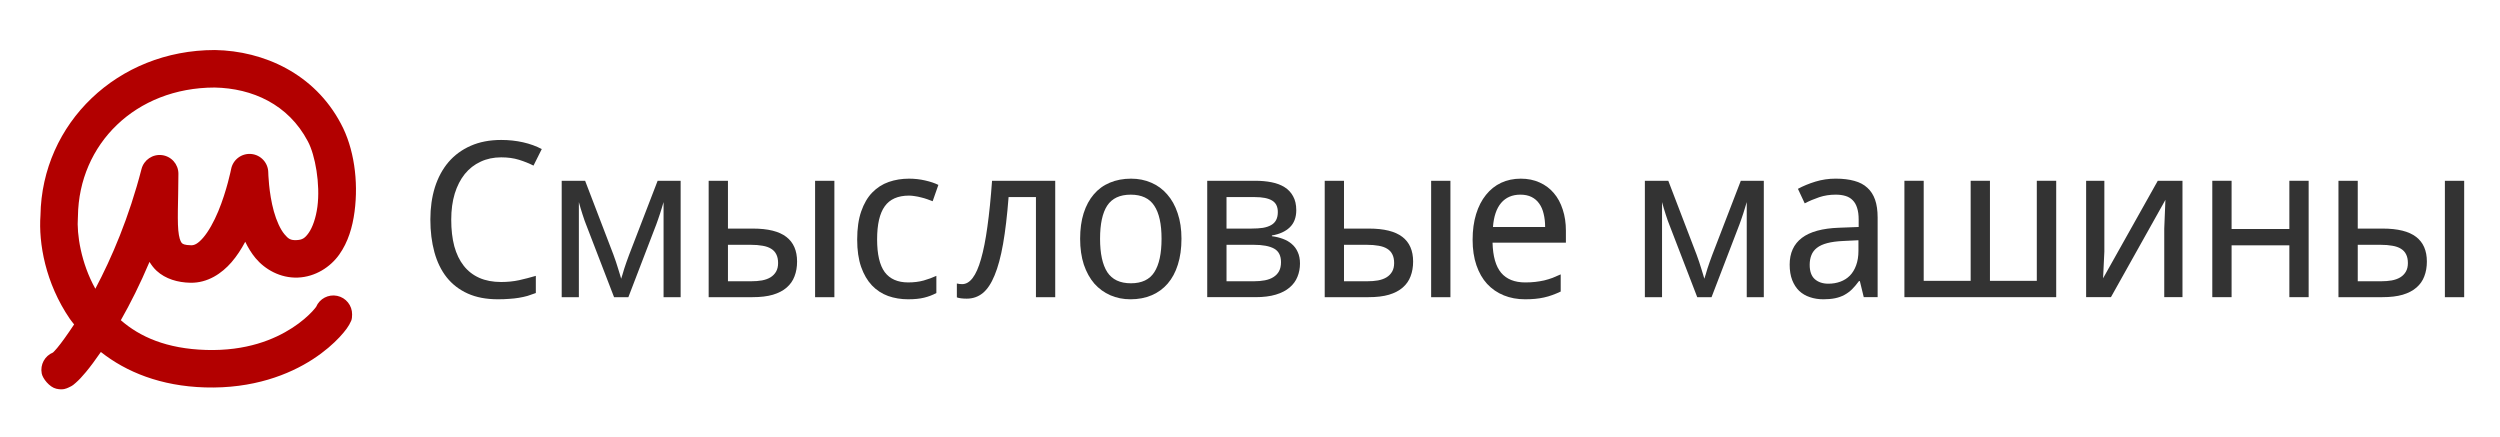
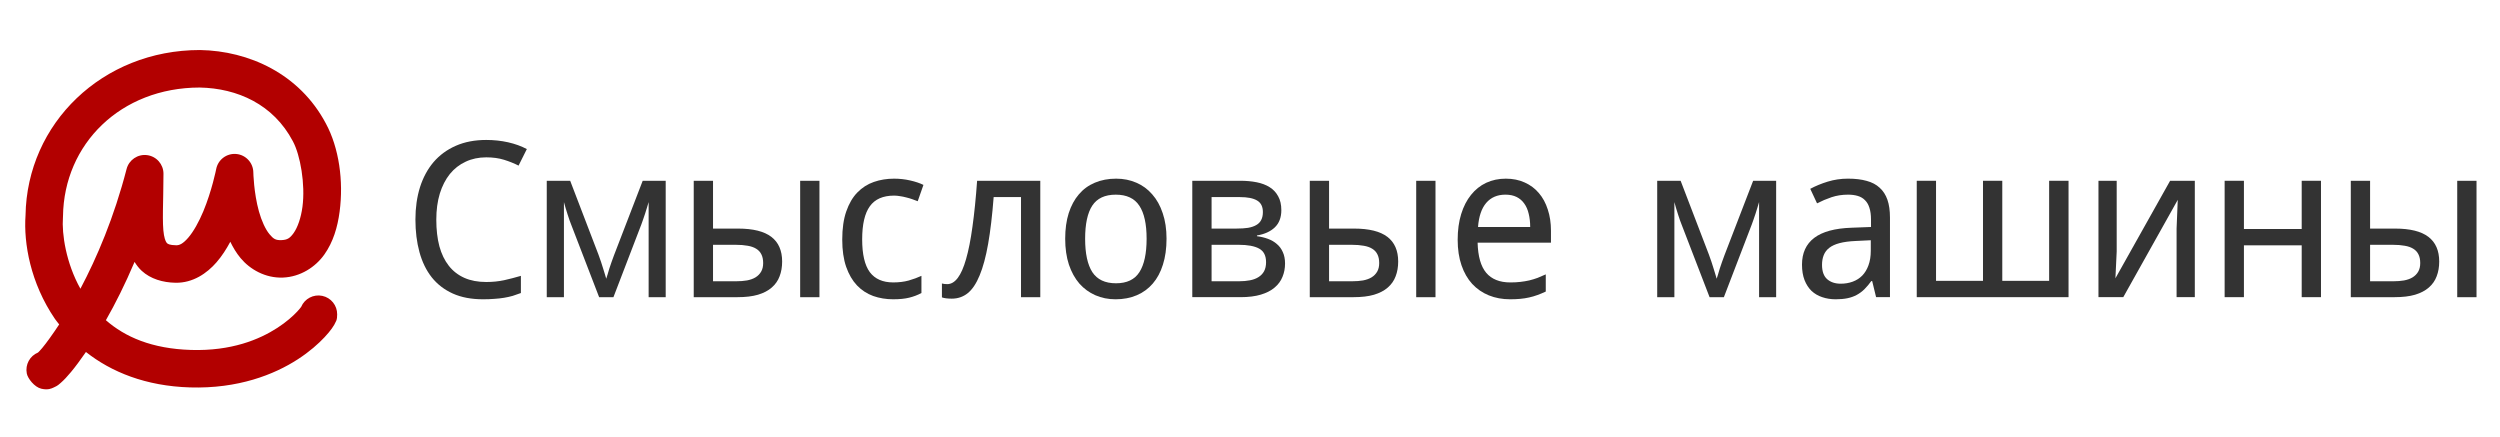
<svg xmlns="http://www.w3.org/2000/svg" width="550" height="96" viewBox="0 0 550 96" id="svg3345" version="1.1">
  <defs id="defs3347" />
  <g id="layer1" transform="translate(0,-956.3622)">
-     <g id="g4265">
-       <path d="m 110.256,990.978 c -1.664,0 -3.172,0.319 -4.524,0.956 -1.353,0.622 -2.511,1.524 -3.475,2.705 -0.948,1.182 -1.687,2.62 -2.215,4.314 -0.513,1.695 -0.77,3.607 -0.77,5.737 -2.3e-5,2.192 0.225,4.143 0.676,5.854 0.466,1.694 1.158,3.125 2.076,4.291 0.917,1.166 2.06,2.052 3.428,2.659 1.368,0.606 2.97,0.909 4.804,0.909 1.384,0 2.697,-0.132 3.941,-0.397 1.244,-0.28 2.472,-0.598 3.685,-0.956 l 0,3.778 c -0.606,0.233 -1.213,0.443 -1.819,0.63 -0.606,0.171 -1.244,0.311 -1.912,0.42 -0.653,0.109 -1.36,0.187 -2.122,0.233 -0.746,0.062 -1.578,0.093 -2.495,0.093 -2.55,0 -4.757,-0.42 -6.623,-1.259 -1.866,-0.84 -3.413,-2.029 -4.641,-3.568 -1.213,-1.539 -2.114,-3.389 -2.705,-5.551 -0.591,-2.161 -0.886,-4.555 -0.886,-7.183 0,-2.581 0.334,-4.944 1.003,-7.09 0.684,-2.146 1.679,-3.988 2.985,-5.527 1.321,-1.539 2.954,-2.736 4.897,-3.591 1.943,-0.855 4.174,-1.283 6.693,-1.283 1.679,0 3.28,0.171 4.804,0.513 1.524,0.342 2.9,0.84 4.128,1.493 l -1.819,3.638 c -0.979,-0.497 -2.044,-0.925 -3.195,-1.282 -1.151,-0.358 -2.457,-0.537 -3.918,-0.537" style="font-style:normal;font-variant:normal;font-weight:normal;font-stretch:normal;font-size:206.801px;line-height:83%;font-family:'Droid Sans';-inkscape-font-specification:'Droid Sans Bold';text-align:end;letter-spacing:-11.299px;word-spacing:0px;text-anchor:end;fill:#333333;fill-opacity:1;stroke:none" id="path4290-7-7-7-0-0-3-3" />
-       <path d="m 149.74,1021.739 -3.755,0 0,-20.919 c -0.093,0.327 -0.21,0.715 -0.35,1.166 -0.124,0.435 -0.264,0.886 -0.42,1.353 -0.155,0.451 -0.303,0.886 -0.443,1.306 -0.14,0.42 -0.264,0.77 -0.373,1.05 l -6.157,16.045 -3.148,0 -6.18,-16.045 c -0.078,-0.202 -0.187,-0.49 -0.327,-0.863 -0.124,-0.389 -0.264,-0.808 -0.42,-1.259 -0.155,-0.467 -0.303,-0.941 -0.443,-1.423 -0.14,-0.482 -0.264,-0.925 -0.373,-1.329 l 0,20.919 -3.778,0 0,-25.606 5.154,0 6.227,16.255 c 0.202,0.529 0.389,1.057 0.56,1.586 0.171,0.513 0.326,1.003 0.466,1.469 0.155,0.466 0.288,0.894 0.396,1.283 0.124,0.389 0.218,0.707 0.28,0.956 0.093,-0.264 0.194,-0.583 0.303,-0.956 0.109,-0.389 0.233,-0.809 0.373,-1.259 0.155,-0.467 0.319,-0.949 0.49,-1.446 0.171,-0.513 0.358,-1.026 0.56,-1.539 l 6.297,-16.348 5.061,0 0,25.606" style="font-style:normal;font-variant:normal;font-weight:normal;font-stretch:normal;font-size:206.801px;line-height:83%;font-family:'Droid Sans';-inkscape-font-specification:'Droid Sans Bold';text-align:end;letter-spacing:-11.299px;word-spacing:0px;text-anchor:end;fill:#333333;fill-opacity:1;stroke:none" id="path4292-3-8-9-6-7-9-4" />
-       <path d="m 160.151,1006.65 5.504,0 c 3.296,0 5.737,0.606 7.323,1.819 1.586,1.213 2.379,3.024 2.379,5.434 -2e-5,1.197 -0.187,2.278 -0.56,3.242 -0.358,0.964 -0.933,1.788 -1.726,2.472 -0.777,0.684 -1.788,1.213 -3.032,1.586 -1.228,0.358 -2.721,0.536 -4.478,0.536 l -9.655,0 0,-25.606 4.244,0 0,10.518 m 23.414,15.089 -4.244,0 0,-25.606 4.244,0 0,25.606 m -23.414,-11.521 0,8.022 5.107,0 c 0.871,0 1.664,-0.062 2.379,-0.187 0.731,-0.14 1.353,-0.365 1.866,-0.676 0.529,-0.327 0.941,-0.746 1.236,-1.259 0.295,-0.513 0.443,-1.143 0.443,-1.889 -2e-5,-0.762 -0.132,-1.399 -0.396,-1.912 -0.249,-0.513 -0.63,-0.925 -1.143,-1.236 -0.498,-0.311 -1.119,-0.529 -1.866,-0.653 -0.746,-0.14 -1.617,-0.21 -2.612,-0.21 l -5.014,0" style="font-style:normal;font-variant:normal;font-weight:normal;font-stretch:normal;font-size:206.801px;line-height:83%;font-family:'Droid Sans';-inkscape-font-specification:'Droid Sans Bold';text-align:end;letter-spacing:-11.299px;word-spacing:0px;text-anchor:end;fill:#333333;fill-opacity:1;stroke:none" id="path4294-8-3-5-6-3-2-4" />
-       <path d="m 199.798,1022.205 c -1.57,0 -3.04,-0.241 -4.408,-0.723 -1.368,-0.497 -2.558,-1.275 -3.568,-2.332 -1.011,-1.073 -1.803,-2.433 -2.379,-4.081 -0.575,-1.663 -0.863,-3.661 -0.863,-5.993 0,-2.441 0.295,-4.509 0.886,-6.203 0.591,-1.71 1.399,-3.094 2.425,-4.151 1.042,-1.073 2.254,-1.85 3.638,-2.332 1.384,-0.482 2.868,-0.723 4.454,-0.723 1.213,0 2.394,0.132 3.545,0.396 1.166,0.264 2.138,0.591 2.915,0.979 l -1.259,3.591 c -0.358,-0.155 -0.754,-0.303 -1.189,-0.443 -0.435,-0.155 -0.886,-0.287 -1.353,-0.397 -0.466,-0.124 -0.925,-0.218 -1.376,-0.28 -0.451,-0.078 -0.878,-0.117 -1.283,-0.117 -2.441,0 -4.221,0.785 -5.34,2.355 -1.119,1.555 -1.679,3.98 -1.679,7.276 0,3.28 0.56,5.683 1.679,7.206 1.135,1.508 2.853,2.262 5.154,2.262 1.259,0 2.394,-0.14 3.405,-0.42 1.026,-0.295 1.959,-0.637 2.799,-1.026 l 0,3.778 c -0.84,0.451 -1.741,0.793 -2.705,1.026 -0.948,0.233 -2.114,0.35 -3.498,0.35" style="font-style:normal;font-variant:normal;font-weight:normal;font-stretch:normal;font-size:206.801px;line-height:83%;font-family:'Droid Sans';-inkscape-font-specification:'Droid Sans Bold';text-align:end;letter-spacing:-11.299px;word-spacing:0px;text-anchor:end;fill:#333333;fill-opacity:1;stroke:none" id="path4296-8-5-9-9-0-1-8" />
-       <path d="m 232.151,1021.739 -4.244,0 0,-22.015 -6.017,0 c -0.311,4.027 -0.715,7.455 -1.213,10.285 -0.498,2.83 -1.119,5.138 -1.866,6.926 -0.731,1.788 -1.601,3.094 -2.612,3.918 -1.011,0.809 -2.184,1.213 -3.521,1.213 -0.435,0 -0.847,-0.023 -1.236,-0.07 -0.373,-0.047 -0.684,-0.117 -0.933,-0.21 l 0,-3.055 c 0.358,0.093 0.746,0.14 1.166,0.14 0.855,0 1.625,-0.451 2.309,-1.353 0.7,-0.917 1.314,-2.309 1.842,-4.175 0.544,-1.881 1.011,-4.244 1.399,-7.09 0.404,-2.861 0.746,-6.234 1.026,-10.121 l 13.899,0 0,25.606" style="font-style:normal;font-variant:normal;font-weight:normal;font-stretch:normal;font-size:206.801px;line-height:83%;font-family:'Droid Sans';-inkscape-font-specification:'Droid Sans Bold';text-align:end;letter-spacing:-11.299px;word-spacing:0px;text-anchor:end;fill:#333333;fill-opacity:1;stroke:none" id="path4298-9-2-2-9-0-3-4" />
-       <path d="m 259.923,1008.889 c -2e-5,2.13 -0.264,4.027 -0.793,5.69 -0.513,1.648 -1.259,3.039 -2.239,4.175 -0.964,1.119 -2.138,1.974 -3.521,2.565 -1.384,0.591 -2.938,0.886 -4.664,0.886 -1.601,0 -3.078,-0.295 -4.431,-0.886 -1.353,-0.591 -2.526,-1.446 -3.521,-2.565 -0.98,-1.135 -1.749,-2.527 -2.309,-4.175 -0.544,-1.664 -0.816,-3.56 -0.816,-5.69 0,-2.114 0.257,-3.988 0.77,-5.62 0.529,-1.648 1.275,-3.032 2.239,-4.151 0.964,-1.135 2.138,-1.99 3.521,-2.565 1.399,-0.591 2.962,-0.886 4.687,-0.886 1.601,0 3.078,0.296 4.431,0.886 1.353,0.575 2.519,1.43 3.498,2.565 0.995,1.119 1.765,2.503 2.309,4.151 0.56,1.632 0.84,3.506 0.84,5.62 m -17.91,0 c 0,3.249 0.529,5.698 1.586,7.346 1.073,1.632 2.806,2.449 5.201,2.449 2.394,0 4.112,-0.816 5.154,-2.449 1.057,-1.648 1.586,-4.097 1.586,-7.346 -3e-5,-3.249 -0.536,-5.675 -1.609,-7.276 -1.057,-1.617 -2.783,-2.425 -5.177,-2.425 -2.394,0 -4.12,0.809 -5.177,2.425 -1.042,1.601 -1.563,4.027 -1.563,7.276" style="font-style:normal;font-variant:normal;font-weight:normal;font-stretch:normal;font-size:206.801px;line-height:83%;font-family:'Droid Sans';-inkscape-font-specification:'Droid Sans Bold';text-align:end;letter-spacing:-11.299px;word-spacing:0px;text-anchor:end;fill:#333333;fill-opacity:1;stroke:none" id="path4300-4-7-0-2-6-8-7" />
-       <path d="m 285.181,1002.592 c -2e-5,1.617 -0.482,2.884 -1.446,3.801 -0.948,0.902 -2.254,1.492 -3.918,1.772 l 0,0.163 c 0.871,0.109 1.679,0.303 2.425,0.583 0.762,0.28 1.415,0.661 1.959,1.143 0.56,0.467 0.995,1.057 1.306,1.772 0.326,0.7 0.49,1.539 0.49,2.519 -3e-5,1.042 -0.187,2.014 -0.56,2.915 -0.358,0.902 -0.933,1.687 -1.726,2.356 -0.777,0.668 -1.788,1.189 -3.032,1.562 -1.228,0.373 -2.721,0.56 -4.478,0.56 l -10.611,0 0,-25.606 10.564,0 c 1.29,0 2.488,0.109 3.591,0.327 1.104,0.218 2.052,0.575 2.845,1.073 0.808,0.497 1.438,1.166 1.889,2.006 0.466,0.824 0.7,1.842 0.7,3.055 m -3.358,11.45 c -2e-5,-1.43 -0.505,-2.425 -1.516,-2.985 -1.011,-0.56 -2.511,-0.84 -4.501,-0.84 l -5.97,0 0,8.022 6.063,0 c 0.871,0 1.664,-0.07 2.379,-0.21 0.731,-0.14 1.353,-0.373 1.866,-0.7 0.529,-0.327 0.941,-0.754 1.236,-1.283 0.295,-0.544 0.443,-1.213 0.443,-2.006 m -0.7,-11.031 c -2e-5,-1.197 -0.428,-2.044 -1.283,-2.542 -0.84,-0.498 -2.099,-0.746 -3.778,-0.746 l -6.227,0 0,6.926 5.504,0 c 0.964,0 1.803,-0.054 2.519,-0.163 0.715,-0.124 1.314,-0.327 1.796,-0.606 0.497,-0.28 0.863,-0.653 1.096,-1.119 0.249,-0.466 0.373,-1.049 0.373,-1.749" style="font-style:normal;font-variant:normal;font-weight:normal;font-stretch:normal;font-size:206.801px;line-height:83%;font-family:'Droid Sans';-inkscape-font-specification:'Droid Sans Bold';text-align:end;letter-spacing:-11.299px;word-spacing:0px;text-anchor:end;fill:#333333;fill-opacity:1;stroke:none" id="path4302-0-7-8-9-7-8-0" />
-       <path d="m 295.681,1006.65 5.504,0 c 3.296,0 5.737,0.606 7.323,1.819 1.586,1.213 2.379,3.024 2.379,5.434 -2e-5,1.197 -0.187,2.278 -0.56,3.242 -0.358,0.964 -0.933,1.788 -1.726,2.472 -0.777,0.684 -1.788,1.213 -3.032,1.586 -1.228,0.358 -2.721,0.536 -4.478,0.536 l -9.655,0 0,-25.606 4.244,0 0,10.518 m 23.414,15.089 -4.244,0 0,-25.606 4.244,0 0,25.606 m -23.414,-11.521 0,8.022 5.107,0 c 0.871,0 1.664,-0.062 2.379,-0.187 0.731,-0.14 1.353,-0.365 1.866,-0.676 0.529,-0.327 0.941,-0.746 1.236,-1.259 0.295,-0.513 0.443,-1.143 0.443,-1.889 -2e-5,-0.762 -0.132,-1.399 -0.396,-1.912 -0.249,-0.513 -0.63,-0.925 -1.143,-1.236 -0.498,-0.311 -1.119,-0.529 -1.866,-0.653 -0.746,-0.14 -1.617,-0.21 -2.612,-0.21 l -5.014,0" style="font-style:normal;font-variant:normal;font-weight:normal;font-stretch:normal;font-size:206.801px;line-height:83%;font-family:'Droid Sans';-inkscape-font-specification:'Droid Sans Bold';text-align:end;letter-spacing:-11.299px;word-spacing:0px;text-anchor:end;fill:#333333;fill-opacity:1;stroke:none" id="path4304-5-3-6-4-3-6-6" />
-       <path d="m 335.519,1022.205 c -1.71,0 -3.273,-0.287 -4.688,-0.863 -1.415,-0.575 -2.635,-1.415 -3.661,-2.518 -1.011,-1.104 -1.796,-2.472 -2.355,-4.104 -0.56,-1.633 -0.84,-3.498 -0.84,-5.597 0,-2.114 0.257,-4.003 0.77,-5.667 0.513,-1.663 1.236,-3.071 2.169,-4.221 0.933,-1.166 2.044,-2.052 3.335,-2.659 1.306,-0.606 2.744,-0.909 4.314,-0.909 1.539,0 2.923,0.28 4.151,0.84 1.228,0.544 2.27,1.322 3.125,2.332 0.855,0.995 1.508,2.2 1.959,3.615 0.466,1.399 0.7,2.954 0.7,4.664 l 0,2.635 -16.138,0 c 0.078,3.001 0.707,5.208 1.889,6.623 1.197,1.415 2.97,2.122 5.317,2.122 0.793,0 1.524,-0.039 2.192,-0.117 0.684,-0.078 1.337,-0.187 1.959,-0.327 0.637,-0.155 1.252,-0.342 1.842,-0.56 0.591,-0.233 1.189,-0.49 1.796,-0.769 l 0,3.778 c -0.622,0.295 -1.236,0.552 -1.842,0.769 -0.591,0.218 -1.205,0.397 -1.842,0.536 -0.622,0.14 -1.275,0.241 -1.959,0.303 -0.669,0.062 -1.399,0.093 -2.192,0.093 m -1.049,-23.018 c -1.772,0 -3.179,0.606 -4.221,1.819 -1.026,1.213 -1.625,2.978 -1.796,5.294 l 11.474,0 c -2e-5,-1.057 -0.109,-2.021 -0.326,-2.892 -0.202,-0.886 -0.529,-1.64 -0.979,-2.262 -0.435,-0.622 -0.995,-1.104 -1.679,-1.446 -0.684,-0.342 -1.508,-0.513 -2.472,-0.513" style="font-style:normal;font-variant:normal;font-weight:normal;font-stretch:normal;font-size:206.801px;line-height:83%;font-family:'Droid Sans';-inkscape-font-specification:'Droid Sans Bold';text-align:end;letter-spacing:-11.299px;word-spacing:0px;text-anchor:end;fill:#333333;fill-opacity:1;stroke:none" id="path4306-2-0-6-7-4-5-2" />
-       <path d="m 388.038,1021.739 -3.755,0 0,-20.919 c -0.093,0.327 -0.21,0.715 -0.35,1.166 -0.124,0.435 -0.264,0.886 -0.42,1.353 -0.155,0.451 -0.303,0.886 -0.443,1.306 -0.14,0.42 -0.264,0.769 -0.373,1.05 l -6.157,16.045 -3.148,0 -6.18,-16.045 c -0.078,-0.202 -0.187,-0.49 -0.327,-0.863 -0.124,-0.389 -0.264,-0.809 -0.42,-1.259 -0.155,-0.466 -0.303,-0.941 -0.443,-1.423 -0.14,-0.482 -0.264,-0.925 -0.373,-1.329 l 0,20.919 -3.778,0 0,-25.606 5.154,0 6.227,16.255 c 0.202,0.529 0.389,1.057 0.56,1.586 0.171,0.513 0.326,1.003 0.466,1.469 0.155,0.467 0.288,0.894 0.396,1.283 0.124,0.389 0.218,0.707 0.28,0.956 0.093,-0.264 0.194,-0.583 0.303,-0.956 0.109,-0.389 0.233,-0.808 0.373,-1.259 0.155,-0.466 0.319,-0.948 0.49,-1.446 0.171,-0.513 0.358,-1.026 0.56,-1.539 l 6.297,-16.348 5.061,0 0,25.606" style="font-style:normal;font-variant:normal;font-weight:normal;font-stretch:normal;font-size:206.801px;line-height:83%;font-family:'Droid Sans';-inkscape-font-specification:'Droid Sans Bold';text-align:end;letter-spacing:-11.299px;word-spacing:0px;text-anchor:end;fill:#333333;fill-opacity:1;stroke:none" id="path4308-3-4-8-4-9-3-6" />
-       <path d="m 410.027,1021.739 -0.863,-3.545 -0.187,0 c -0.513,0.7 -1.026,1.306 -1.539,1.819 -0.513,0.497 -1.073,0.909 -1.679,1.236 -0.606,0.327 -1.283,0.568 -2.029,0.723 -0.746,0.155 -1.609,0.233 -2.589,0.233 -1.073,0 -2.06,-0.156 -2.962,-0.467 -0.902,-0.295 -1.687,-0.754 -2.355,-1.376 -0.653,-0.637 -1.166,-1.43 -1.539,-2.379 -0.373,-0.964 -0.56,-2.099 -0.56,-3.405 0,-2.55 0.894,-4.509 2.682,-5.877 1.803,-1.368 4.54,-2.114 8.209,-2.239 l 4.291,-0.163 0,-1.609 c 0,-1.042 -0.117,-1.912 -0.35,-2.612 -0.218,-0.7 -0.544,-1.259 -0.979,-1.679 -0.42,-0.435 -0.948,-0.746 -1.586,-0.933 -0.622,-0.186 -1.337,-0.28 -2.146,-0.28 -1.29,0 -2.495,0.187 -3.615,0.56 -1.104,0.373 -2.169,0.824 -3.195,1.353 l -1.493,-3.195 c 1.151,-0.622 2.433,-1.151 3.848,-1.586 1.415,-0.435 2.9,-0.653 4.454,-0.653 1.586,0 2.954,0.163 4.104,0.49 1.166,0.311 2.122,0.816 2.868,1.516 0.762,0.684 1.329,1.563 1.702,2.635 0.373,1.073 0.56,2.371 0.56,3.895 l 0,17.537 -3.055,0 m -7.789,-2.962 c 0.948,0 1.827,-0.148 2.635,-0.443 0.808,-0.295 1.508,-0.738 2.099,-1.329 0.591,-0.606 1.049,-1.361 1.376,-2.262 0.342,-0.917 0.513,-1.99 0.513,-3.218 l 0,-2.309 -3.335,0.163 c -1.399,0.062 -2.573,0.218 -3.521,0.467 -0.948,0.249 -1.71,0.599 -2.285,1.049 -0.56,0.435 -0.964,0.972 -1.213,1.609 -0.249,0.622 -0.373,1.329 -0.373,2.122 0,1.43 0.373,2.48 1.119,3.148 0.762,0.669 1.757,1.003 2.985,1.003" style="font-style:normal;font-variant:normal;font-weight:normal;font-stretch:normal;font-size:206.801px;line-height:83%;font-family:'Droid Sans';-inkscape-font-specification:'Droid Sans Bold';text-align:end;letter-spacing:-11.299px;word-spacing:0px;text-anchor:end;fill:#333333;fill-opacity:1;stroke:none" id="path4310-2-8-3-5-9-8-8" />
-       <path d="m 437.789,1018.147 10.308,0 0,-22.015 4.268,0 0,25.606 -33.395,0 0,-25.606 4.244,0 0,22.015 10.331,0 0,-22.015 4.244,0 0,22.015" style="font-style:normal;font-variant:normal;font-weight:normal;font-stretch:normal;font-size:206.801px;line-height:83%;font-family:'Droid Sans';-inkscape-font-specification:'Droid Sans Bold';text-align:end;letter-spacing:-11.299px;word-spacing:0px;text-anchor:end;fill:#333333;fill-opacity:1;stroke:none" id="path4312-0-1-3-7-9-6-3" />
-       <path d="m 462.958,996.132 0,15.578 -0.28,5.877 12.034,-21.455 5.434,0 0,25.606 -4.011,0 0,-15.089 0.257,-6.32 -11.987,21.409 -5.457,0 0,-25.606 4.011,0" style="font-style:normal;font-variant:normal;font-weight:normal;font-stretch:normal;font-size:206.801px;line-height:83%;font-family:'Droid Sans';-inkscape-font-specification:'Droid Sans Bold';text-align:end;letter-spacing:-11.299px;word-spacing:0px;text-anchor:end;fill:#333333;fill-opacity:1;stroke:none" id="path4314-5-4-7-1-3-7-6" />
-       <path d="m 490.949,996.132 0,10.611 12.71,0 0,-10.611 4.244,0 0,25.606 -4.244,0 0,-11.404 -12.71,0 0,11.404 -4.244,0 0,-25.606 4.244,0" style="font-style:normal;font-variant:normal;font-weight:normal;font-stretch:normal;font-size:206.801px;line-height:83%;font-family:'Droid Sans';-inkscape-font-specification:'Droid Sans Bold';text-align:end;letter-spacing:-11.299px;word-spacing:0px;text-anchor:end;fill:#333333;fill-opacity:1;stroke:none" id="path4316-2-8-1-5-9-0-0" />
-       <path d="m 518.706,1006.65 5.504,0 c 3.296,0 5.737,0.606 7.323,1.819 1.586,1.213 2.379,3.024 2.379,5.434 -3e-5,1.197 -0.187,2.278 -0.56,3.242 -0.358,0.964 -0.933,1.788 -1.726,2.472 -0.777,0.684 -1.788,1.213 -3.032,1.586 -1.228,0.357 -2.721,0.536 -4.478,0.536 l -9.655,0 0,-25.606 4.244,0 0,10.518 m 23.414,15.089 -4.244,0 0,-25.606 4.244,0 0,25.606 m -23.414,-11.521 0,8.023 5.107,0 c 0.871,0 1.664,-0.062 2.379,-0.187 0.731,-0.14 1.353,-0.365 1.866,-0.676 0.529,-0.326 0.941,-0.746 1.236,-1.259 0.295,-0.513 0.443,-1.143 0.443,-1.889 -2e-5,-0.762 -0.132,-1.399 -0.396,-1.913 -0.249,-0.513 -0.63,-0.925 -1.143,-1.236 -0.498,-0.311 -1.119,-0.529 -1.866,-0.653 -0.746,-0.14 -1.617,-0.21 -2.612,-0.21 l -5.014,0" style="font-style:normal;font-variant:normal;font-weight:normal;font-stretch:normal;font-size:206.801px;line-height:83%;font-family:'Droid Sans';-inkscape-font-specification:'Droid Sans Bold';text-align:end;letter-spacing:-11.299px;word-spacing:0px;text-anchor:end;fill:#333333;fill-opacity:1;stroke:none" id="path4318-2-5-6-2-7-3-5" />
-       <path style="color:#000000;font-style:normal;font-variant:normal;font-weight:normal;font-stretch:normal;font-size:medium;line-height:normal;font-family:sans-serif;text-indent:0;text-align:start;text-decoration:none;text-decoration-line:none;text-decoration-style:solid;text-decoration-color:#000000;letter-spacing:normal;word-spacing:normal;text-transform:none;direction:ltr;block-progression:tb;writing-mode:lr-tb;baseline-shift:baseline;text-anchor:start;white-space:normal;clip-rule:nonzero;display:inline;overflow:visible;visibility:visible;opacity:1;isolation:auto;mix-blend-mode:normal;color-interpolation:sRGB;color-interpolation-filters:linearRGB;solid-color:#000000;solid-opacity:1;fill:#b20000;fill-opacity:1;fill-rule:nonzero;stroke:none;stroke-width:35.713;stroke-linecap:round;stroke-linejoin:round;stroke-miterlimit:4;stroke-dasharray:none;stroke-dashoffset:0;stroke-opacity:1;color-rendering:auto;image-rendering:auto;shape-rendering:auto;text-rendering:auto;enable-background:accumulate" d="m 47.248,967.369 c -21.404,0 -38.029,16.127 -38.344,36.364 -0.438,6.133 1.073,14.886 6.464,22.783 0.284,0.416 0.63,0.811 0.938,1.22 -1.448,2.186 -2.783,4.055 -3.732,5.188 -0.456,0.544 -0.671,0.744 -0.916,0.991 a 4.124,4.124 0 0 0 -2.479,4.605 c 0.197,1.088 1.684,3.014 3.202,3.361 1.518,0.347 2.241,-0.063 2.707,-0.266 0.932,-0.405 1.196,-0.707 1.563,-1.025 0.734,-0.636 1.413,-1.376 2.247,-2.373 0.951,-1.137 2.082,-2.667 3.293,-4.418 5.581,4.403 13.156,7.504 22.9,7.795 10.577,0.316 18.506,-2.814 23.716,-6.19 2.605,-1.688 4.541,-3.426 5.878,-4.851 0.668,-0.713 1.184,-1.341 1.586,-1.897 0.201,-0.278 0.371,-0.53 0.547,-0.838 0.088,-0.154 0.177,-0.316 0.289,-0.577 0.112,-0.262 0.356,-0.429 0.356,-1.706 a 4.124,4.124 0 0 0 -7.92,-1.659 c -0.157,0.213 -0.444,0.576 -0.874,1.034 -0.9,0.96 -2.352,2.278 -4.349,3.573 -3.995,2.589 -10.128,5.132 -18.984,4.868 -8.68,-0.259 -14.563,-2.882 -18.754,-6.542 2.071,-3.631 4.236,-7.929 6.309,-12.831 0.432,0.698 0.925,1.372 1.572,1.965 1.944,1.785 4.637,2.577 7.454,2.625 3.801,0.065 6.896,-2.077 8.996,-4.494 1.212,-1.394 2.192,-2.939 3.04,-4.524 0.602,1.25 1.327,2.472 2.268,3.603 2.052,2.466 5.443,4.427 9.306,4.276 3.839,-0.15 7.155,-2.309 9.114,-5.073 1.958,-2.764 2.911,-6.038 3.359,-9.419 0.896,-6.757 -0.124,-14.024 -3.015,-19.388 -5.818,-10.995 -16.976,-15.988 -27.667,-16.18 a 4.124,4.124 0 0 0 -0.074,0 z m -0.038,8.25 c 8.315,0.159 16.219,3.703 20.497,11.801 a 4.124,4.124 0 0 0 0.018,0.034 c 1.631,3.02 2.759,9.452 2.103,14.399 -0.328,2.474 -1.078,4.556 -1.913,5.735 -0.835,1.178 -1.403,1.549 -2.706,1.6 -1.279,0.05 -1.768,-0.258 -2.644,-1.311 -0.876,-1.053 -1.742,-2.943 -2.315,-5.005 -1.148,-4.125 -1.231,-8.568 -1.231,-8.568 a 4.124,4.124 0 0 0 -8.173,-0.74 c 0,0 -0.936,4.744 -2.835,9.303 -0.949,2.279 -2.156,4.459 -3.319,5.797 -1.163,1.338 -1.932,1.67 -2.631,1.658 -1.521,-0.026 -1.857,-0.307 -2.016,-0.453 -0.159,-0.146 -0.462,-0.558 -0.687,-1.806 -0.452,-2.495 -0.115,-7.479 -0.108,-13.476 a 4.124,4.124 0 0 0 -8.117,-1.037 c -2.754,10.657 -6.555,19.542 -10.156,26.335 -3.172,-5.672 -4.12,-12.083 -3.843,-15.672 a 4.124,4.124 0 0 0 0.012,-0.265 c 0.2,-15.906 12.691,-28.31 30.065,-28.328 z m 22.212,48.591 a 4.124,4.124 0 0 0 -0.105,0.388 c 0.039,-0.167 0.063,-0.313 0.105,-0.388 z" id="path3247-6-7-4-0-5-5-2-2-1-2-8" />
-     </g>
+     <path id="path4290-7-7-7-0-0-3-3" style="font-style:normal;font-variant:normal;font-weight:normal;font-stretch:normal;font-size:206.801px;line-height:83%;font-family:'Droid Sans';-inkscape-font-specification:'Droid Sans Bold';text-align:end;letter-spacing:-11.299px;word-spacing:0px;text-anchor:end;fill:#333333;fill-opacity:1;stroke:none" d="m 106.971,990.978 c -1.664,0 -3.172,0.319 -4.524,0.956 -1.353,0.622 -2.511,1.524 -3.475,2.705 -0.948,1.182 -1.687,2.62 -2.215,4.314 -0.513,1.695 -0.77,3.607 -0.77,5.737 -2.3e-5,2.192 0.225,4.143 0.676,5.854 0.466,1.694 1.158,3.125 2.076,4.291 0.917,1.166 2.06,2.052 3.428,2.659 1.368,0.606 2.97,0.909 4.804,0.909 1.384,0 2.697,-0.132 3.941,-0.397 1.244,-0.28 2.472,-0.598 3.685,-0.956 l 0,3.778 c -0.606,0.233 -1.213,0.443 -1.819,0.63 -0.606,0.171 -1.244,0.311 -1.912,0.42 -0.653,0.109 -1.36,0.187 -2.122,0.233 -0.746,0.062 -1.578,0.093 -2.495,0.093 -2.55,0 -4.757,-0.42 -6.623,-1.259 -1.866,-0.84 -3.413,-2.029 -4.641,-3.568 -1.213,-1.539 -2.114,-3.389 -2.705,-5.551 -0.591,-2.161 -0.886,-4.555 -0.886,-7.183 0,-2.581 0.334,-4.944 1.003,-7.09 0.684,-2.146 1.679,-3.988 2.985,-5.527 1.321,-1.539 2.954,-2.736 4.897,-3.591 1.943,-0.855 4.174,-1.283 6.693,-1.283 1.679,0 3.28,0.171 4.804,0.513 1.524,0.342 2.9,0.84 4.128,1.493 l -1.819,3.638 c -0.979,-0.497 -2.044,-0.925 -3.195,-1.282 -1.151,-0.358 -2.457,-0.537 -3.918,-0.537" />
+     <path id="path4292-3-8-9-6-7-9-4" style="font-style:normal;font-variant:normal;font-weight:normal;font-stretch:normal;font-size:206.801px;line-height:83%;font-family:'Droid Sans';-inkscape-font-specification:'Droid Sans Bold';text-align:end;letter-spacing:-11.299px;word-spacing:0px;text-anchor:end;fill:#333333;fill-opacity:1;stroke:none" d="m 146.454,1021.739 -3.755,0 0,-20.919 c -0.093,0.327 -0.21,0.715 -0.35,1.166 -0.124,0.435 -0.264,0.886 -0.42,1.353 -0.155,0.451 -0.303,0.886 -0.443,1.306 -0.14,0.42 -0.264,0.77 -0.373,1.05 l -6.157,16.045 -3.148,0 -6.18,-16.045 c -0.078,-0.202 -0.187,-0.49 -0.327,-0.863 -0.124,-0.389 -0.264,-0.808 -0.42,-1.259 -0.155,-0.467 -0.303,-0.941 -0.443,-1.423 -0.14,-0.482 -0.264,-0.925 -0.373,-1.329 l 0,20.919 -3.778,0 0,-25.606 5.154,0 6.227,16.255 c 0.202,0.529 0.389,1.057 0.56,1.586 0.171,0.513 0.326,1.003 0.466,1.469 0.155,0.466 0.288,0.894 0.396,1.283 0.124,0.389 0.218,0.707 0.28,0.956 0.093,-0.264 0.194,-0.583 0.303,-0.956 0.109,-0.389 0.233,-0.809 0.373,-1.259 0.155,-0.467 0.319,-0.949 0.49,-1.446 0.171,-0.513 0.358,-1.026 0.56,-1.539 l 6.297,-16.348 5.061,0 0,25.606" />
+     <path id="path4294-8-3-5-6-3-2-4" style="font-style:normal;font-variant:normal;font-weight:normal;font-stretch:normal;font-size:206.801px;line-height:83%;font-family:'Droid Sans';-inkscape-font-specification:'Droid Sans Bold';text-align:end;letter-spacing:-11.299px;word-spacing:0px;text-anchor:end;fill:#333333;fill-opacity:1;stroke:none" d="m 156.866,1006.65 5.504,0 c 3.296,0 5.737,0.606 7.323,1.819 1.586,1.213 2.379,3.024 2.379,5.434 -2e-5,1.197 -0.187,2.278 -0.56,3.242 -0.358,0.964 -0.933,1.788 -1.726,2.472 -0.777,0.684 -1.788,1.213 -3.032,1.586 -1.228,0.358 -2.721,0.536 -4.478,0.536 l -9.655,0 0,-25.606 4.244,0 0,10.518 m 23.414,15.089 -4.244,0 0,-25.606 4.244,0 0,25.606 m -23.414,-11.521 0,8.022 5.107,0 c 0.871,0 1.664,-0.062 2.379,-0.187 0.731,-0.14 1.353,-0.365 1.866,-0.676 0.529,-0.327 0.941,-0.746 1.236,-1.259 0.295,-0.513 0.443,-1.143 0.443,-1.889 -2e-5,-0.762 -0.132,-1.399 -0.396,-1.912 -0.249,-0.513 -0.63,-0.925 -1.143,-1.236 -0.498,-0.311 -1.119,-0.529 -1.866,-0.653 -0.746,-0.14 -1.617,-0.21 -2.612,-0.21 l -5.014,0" />
+     <path id="path4296-8-5-9-9-0-1-8" style="font-style:normal;font-variant:normal;font-weight:normal;font-stretch:normal;font-size:206.801px;line-height:83%;font-family:'Droid Sans';-inkscape-font-specification:'Droid Sans Bold';text-align:end;letter-spacing:-11.299px;word-spacing:0px;text-anchor:end;fill:#333333;fill-opacity:1;stroke:none" d="m 196.512,1022.205 c -1.57,0 -3.04,-0.241 -4.408,-0.723 -1.368,-0.497 -2.558,-1.275 -3.568,-2.332 -1.011,-1.073 -1.803,-2.433 -2.379,-4.081 -0.575,-1.663 -0.863,-3.661 -0.863,-5.993 0,-2.441 0.295,-4.509 0.886,-6.203 0.591,-1.71 1.399,-3.094 2.425,-4.151 1.042,-1.073 2.254,-1.85 3.638,-2.332 1.384,-0.482 2.868,-0.723 4.454,-0.723 1.213,0 2.394,0.132 3.545,0.396 1.166,0.264 2.138,0.591 2.915,0.979 l -1.259,3.591 c -0.358,-0.155 -0.754,-0.303 -1.189,-0.443 -0.435,-0.155 -0.886,-0.287 -1.353,-0.397 -0.466,-0.124 -0.925,-0.218 -1.376,-0.28 -0.451,-0.078 -0.878,-0.117 -1.283,-0.117 -2.441,0 -4.221,0.785 -5.34,2.355 -1.119,1.555 -1.679,3.98 -1.679,7.276 0,3.28 0.56,5.683 1.679,7.206 1.135,1.508 2.853,2.262 5.154,2.262 1.259,0 2.394,-0.14 3.405,-0.42 1.026,-0.295 1.959,-0.637 2.799,-1.026 l 0,3.778 c -0.84,0.451 -1.741,0.793 -2.705,1.026 -0.948,0.233 -2.114,0.35 -3.498,0.35" />
+     <path id="path4298-9-2-2-9-0-3-4" style="font-style:normal;font-variant:normal;font-weight:normal;font-stretch:normal;font-size:206.801px;line-height:83%;font-family:'Droid Sans';-inkscape-font-specification:'Droid Sans Bold';text-align:end;letter-spacing:-11.299px;word-spacing:0px;text-anchor:end;fill:#333333;fill-opacity:1;stroke:none" d="m 228.865,1021.739 -4.244,0 0,-22.015 -6.017,0 c -0.311,4.027 -0.715,7.455 -1.213,10.285 -0.498,2.83 -1.119,5.138 -1.866,6.926 -0.731,1.788 -1.601,3.094 -2.612,3.918 -1.011,0.809 -2.184,1.213 -3.521,1.213 -0.435,0 -0.847,-0.023 -1.236,-0.07 -0.373,-0.047 -0.684,-0.117 -0.933,-0.21 l 0,-3.055 c 0.358,0.093 0.746,0.14 1.166,0.14 0.855,0 1.625,-0.451 2.309,-1.353 0.7,-0.917 1.314,-2.309 1.842,-4.175 0.544,-1.881 1.011,-4.244 1.399,-7.09 0.404,-2.861 0.746,-6.234 1.026,-10.121 l 13.899,0 0,25.606" />
+     <path id="path4300-4-7-0-2-6-8-7" style="font-style:normal;font-variant:normal;font-weight:normal;font-stretch:normal;font-size:206.801px;line-height:83%;font-family:'Droid Sans';-inkscape-font-specification:'Droid Sans Bold';text-align:end;letter-spacing:-11.299px;word-spacing:0px;text-anchor:end;fill:#333333;fill-opacity:1;stroke:none" d="m 256.637,1008.889 c -2e-5,2.13 -0.264,4.027 -0.793,5.69 -0.513,1.648 -1.259,3.039 -2.239,4.175 -0.964,1.119 -2.138,1.974 -3.521,2.565 -1.384,0.591 -2.938,0.886 -4.664,0.886 -1.601,0 -3.078,-0.295 -4.431,-0.886 -1.353,-0.591 -2.526,-1.446 -3.521,-2.565 -0.98,-1.135 -1.749,-2.527 -2.309,-4.175 -0.544,-1.664 -0.816,-3.56 -0.816,-5.69 0,-2.114 0.257,-3.988 0.77,-5.62 0.529,-1.648 1.275,-3.032 2.239,-4.151 0.964,-1.135 2.138,-1.99 3.521,-2.565 1.399,-0.591 2.962,-0.886 4.687,-0.886 1.601,0 3.078,0.296 4.431,0.886 1.353,0.575 2.519,1.43 3.498,2.565 0.995,1.119 1.765,2.503 2.309,4.151 0.56,1.632 0.84,3.506 0.84,5.62 m -17.91,0 c 0,3.249 0.529,5.698 1.586,7.346 1.073,1.632 2.806,2.449 5.201,2.449 2.394,0 4.112,-0.816 5.154,-2.449 1.057,-1.648 1.586,-4.097 1.586,-7.346 -3e-5,-3.249 -0.536,-5.675 -1.609,-7.276 -1.057,-1.617 -2.783,-2.425 -5.177,-2.425 -2.394,0 -4.12,0.809 -5.177,2.425 -1.042,1.601 -1.563,4.027 -1.563,7.276" />
+     <path id="path4302-0-7-8-9-7-8-0" style="font-style:normal;font-variant:normal;font-weight:normal;font-stretch:normal;font-size:206.801px;line-height:83%;font-family:'Droid Sans';-inkscape-font-specification:'Droid Sans Bold';text-align:end;letter-spacing:-11.299px;word-spacing:0px;text-anchor:end;fill:#333333;fill-opacity:1;stroke:none" d="m 281.895,1002.592 c -2e-5,1.617 -0.482,2.884 -1.446,3.801 -0.948,0.902 -2.254,1.492 -3.918,1.772 l 0,0.163 c 0.871,0.109 1.679,0.303 2.425,0.583 0.762,0.28 1.415,0.661 1.959,1.143 0.56,0.467 0.995,1.057 1.306,1.772 0.326,0.7 0.49,1.539 0.49,2.519 -3e-5,1.042 -0.187,2.014 -0.56,2.915 -0.358,0.902 -0.933,1.687 -1.726,2.356 -0.777,0.668 -1.788,1.189 -3.032,1.562 -1.228,0.373 -2.721,0.56 -4.478,0.56 l -10.611,0 0,-25.606 10.564,0 c 1.29,0 2.488,0.109 3.591,0.327 1.104,0.218 2.052,0.575 2.845,1.073 0.808,0.497 1.438,1.166 1.889,2.006 0.466,0.824 0.7,1.842 0.7,3.055 m -3.358,11.45 c -2e-5,-1.43 -0.505,-2.425 -1.516,-2.985 -1.011,-0.56 -2.511,-0.84 -4.501,-0.84 l -5.97,0 0,8.022 6.063,0 c 0.871,0 1.664,-0.07 2.379,-0.21 0.731,-0.14 1.353,-0.373 1.866,-0.7 0.529,-0.327 0.941,-0.754 1.236,-1.283 0.295,-0.544 0.443,-1.213 0.443,-2.006 m -0.7,-11.031 c -2e-5,-1.197 -0.428,-2.044 -1.283,-2.542 -0.84,-0.498 -2.099,-0.746 -3.778,-0.746 l -6.227,0 0,6.926 5.504,0 c 0.964,0 1.803,-0.054 2.519,-0.163 0.715,-0.124 1.314,-0.327 1.796,-0.606 0.497,-0.28 0.863,-0.653 1.096,-1.119 0.249,-0.466 0.373,-1.049 0.373,-1.749" />
+     <path id="path4304-5-3-6-4-3-6-6" style="font-style:normal;font-variant:normal;font-weight:normal;font-stretch:normal;font-size:206.801px;line-height:83%;font-family:'Droid Sans';-inkscape-font-specification:'Droid Sans Bold';text-align:end;letter-spacing:-11.299px;word-spacing:0px;text-anchor:end;fill:#333333;fill-opacity:1;stroke:none" d="m 292.395,1006.65 5.504,0 c 3.296,0 5.737,0.606 7.323,1.819 1.586,1.213 2.379,3.024 2.379,5.434 -2e-5,1.197 -0.187,2.278 -0.56,3.242 -0.358,0.964 -0.933,1.788 -1.726,2.472 -0.777,0.684 -1.788,1.213 -3.032,1.586 -1.228,0.358 -2.721,0.536 -4.478,0.536 l -9.655,0 0,-25.606 4.244,0 0,10.518 m 23.414,15.089 -4.244,0 0,-25.606 4.244,0 0,25.606 m -23.414,-11.521 0,8.022 5.107,0 c 0.871,0 1.664,-0.062 2.379,-0.187 0.731,-0.14 1.353,-0.365 1.866,-0.676 0.529,-0.327 0.941,-0.746 1.236,-1.259 0.295,-0.513 0.443,-1.143 0.443,-1.889 -2e-5,-0.762 -0.132,-1.399 -0.396,-1.912 -0.249,-0.513 -0.63,-0.925 -1.143,-1.236 -0.498,-0.311 -1.119,-0.529 -1.866,-0.653 -0.746,-0.14 -1.617,-0.21 -2.612,-0.21 l -5.014,0" />
+     <path id="path4306-2-0-6-7-4-5-2" style="font-style:normal;font-variant:normal;font-weight:normal;font-stretch:normal;font-size:206.801px;line-height:83%;font-family:'Droid Sans';-inkscape-font-specification:'Droid Sans Bold';text-align:end;letter-spacing:-11.299px;word-spacing:0px;text-anchor:end;fill:#333333;fill-opacity:1;stroke:none" d="m 332.233,1022.205 c -1.71,0 -3.273,-0.287 -4.688,-0.863 -1.415,-0.575 -2.635,-1.415 -3.661,-2.518 -1.011,-1.104 -1.796,-2.472 -2.355,-4.104 -0.56,-1.633 -0.84,-3.498 -0.84,-5.597 0,-2.114 0.257,-4.003 0.77,-5.667 0.513,-1.663 1.236,-3.071 2.169,-4.221 0.933,-1.166 2.044,-2.052 3.335,-2.659 1.306,-0.606 2.744,-0.909 4.314,-0.909 1.539,0 2.923,0.28 4.151,0.84 1.228,0.544 2.27,1.322 3.125,2.332 0.855,0.995 1.508,2.2 1.959,3.615 0.466,1.399 0.7,2.954 0.7,4.664 l 0,2.635 -16.138,0 c 0.078,3.001 0.707,5.208 1.889,6.623 1.197,1.415 2.97,2.122 5.317,2.122 0.793,0 1.524,-0.039 2.192,-0.117 0.684,-0.078 1.337,-0.187 1.959,-0.327 0.637,-0.155 1.252,-0.342 1.842,-0.56 0.591,-0.233 1.189,-0.49 1.796,-0.769 l 0,3.778 c -0.622,0.295 -1.236,0.552 -1.842,0.769 -0.591,0.218 -1.205,0.397 -1.842,0.536 -0.622,0.14 -1.275,0.241 -1.959,0.303 -0.669,0.062 -1.399,0.093 -2.192,0.093 m -1.049,-23.018 c -1.772,0 -3.179,0.606 -4.221,1.819 -1.026,1.213 -1.625,2.978 -1.796,5.294 l 11.474,0 c -2e-5,-1.057 -0.109,-2.021 -0.326,-2.892 -0.202,-0.886 -0.529,-1.64 -0.979,-2.262 -0.435,-0.622 -0.995,-1.104 -1.679,-1.446 -0.684,-0.342 -1.508,-0.513 -2.472,-0.513" />
+     <path id="path4308-3-4-8-4-9-3-6" style="font-style:normal;font-variant:normal;font-weight:normal;font-stretch:normal;font-size:206.801px;line-height:83%;font-family:'Droid Sans';-inkscape-font-specification:'Droid Sans Bold';text-align:end;letter-spacing:-11.299px;word-spacing:0px;text-anchor:end;fill:#333333;fill-opacity:1;stroke:none" d="m 390.752,1021.739 -3.755,0 0,-20.919 c -0.093,0.327 -0.21,0.715 -0.35,1.166 -0.124,0.435 -0.264,0.886 -0.42,1.353 -0.155,0.451 -0.303,0.886 -0.443,1.306 -0.14,0.42 -0.264,0.769 -0.373,1.05 l -6.157,16.045 -3.148,0 -6.18,-16.045 c -0.078,-0.202 -0.187,-0.49 -0.327,-0.863 -0.124,-0.389 -0.264,-0.809 -0.42,-1.259 -0.155,-0.466 -0.303,-0.941 -0.443,-1.423 -0.14,-0.482 -0.264,-0.925 -0.373,-1.329 l 0,20.919 -3.778,0 0,-25.606 5.154,0 6.227,16.255 c 0.202,0.529 0.389,1.057 0.56,1.586 0.171,0.513 0.326,1.003 0.466,1.469 0.155,0.467 0.288,0.894 0.396,1.283 0.124,0.389 0.218,0.707 0.28,0.956 0.093,-0.264 0.194,-0.583 0.303,-0.956 0.109,-0.389 0.233,-0.808 0.373,-1.259 0.155,-0.466 0.319,-0.948 0.49,-1.446 0.171,-0.513 0.358,-1.026 0.56,-1.539 l 6.297,-16.348 5.061,0 0,25.606" />
+     <path id="path4310-2-8-3-5-9-8-8" style="font-style:normal;font-variant:normal;font-weight:normal;font-stretch:normal;font-size:206.801px;line-height:83%;font-family:'Droid Sans';-inkscape-font-specification:'Droid Sans Bold';text-align:end;letter-spacing:-11.299px;word-spacing:0px;text-anchor:end;fill:#333333;fill-opacity:1;stroke:none" d="m 412.741,1021.739 -0.863,-3.545 -0.187,0 c -0.513,0.7 -1.026,1.306 -1.539,1.819 -0.513,0.497 -1.073,0.909 -1.679,1.236 -0.606,0.327 -1.283,0.568 -2.029,0.723 -0.746,0.155 -1.609,0.233 -2.589,0.233 -1.073,0 -2.06,-0.156 -2.962,-0.467 -0.902,-0.295 -1.687,-0.754 -2.355,-1.376 -0.653,-0.637 -1.166,-1.43 -1.539,-2.379 -0.373,-0.964 -0.56,-2.099 -0.56,-3.405 0,-2.55 0.894,-4.509 2.682,-5.877 1.803,-1.368 4.54,-2.114 8.209,-2.239 l 4.291,-0.163 0,-1.609 c 0,-1.042 -0.117,-1.912 -0.35,-2.612 -0.218,-0.7 -0.544,-1.259 -0.979,-1.679 -0.42,-0.435 -0.948,-0.746 -1.586,-0.933 -0.622,-0.186 -1.337,-0.28 -2.146,-0.28 -1.29,0 -2.495,0.187 -3.615,0.56 -1.104,0.373 -2.169,0.824 -3.195,1.353 l -1.493,-3.195 c 1.151,-0.622 2.433,-1.151 3.848,-1.586 1.415,-0.435 2.9,-0.653 4.454,-0.653 1.586,0 2.954,0.163 4.104,0.49 1.166,0.311 2.122,0.816 2.868,1.516 0.762,0.684 1.329,1.563 1.702,2.635 0.373,1.073 0.56,2.371 0.56,3.895 l 0,17.537 -3.055,0 m -7.789,-2.962 c 0.948,0 1.827,-0.148 2.635,-0.443 0.808,-0.295 1.508,-0.738 2.099,-1.329 0.591,-0.606 1.049,-1.361 1.376,-2.262 0.342,-0.917 0.513,-1.99 0.513,-3.218 l 0,-2.309 -3.335,0.163 c -1.399,0.062 -2.573,0.218 -3.521,0.467 -0.948,0.249 -1.71,0.599 -2.285,1.049 -0.56,0.435 -0.964,0.972 -1.213,1.609 -0.249,0.622 -0.373,1.329 -0.373,2.122 0,1.43 0.373,2.48 1.119,3.148 0.762,0.669 1.757,1.003 2.985,1.003" />
+     <path id="path4312-0-1-3-7-9-6-3" style="font-style:normal;font-variant:normal;font-weight:normal;font-stretch:normal;font-size:206.801px;line-height:83%;font-family:'Droid Sans';-inkscape-font-specification:'Droid Sans Bold';text-align:end;letter-spacing:-11.299px;word-spacing:0px;text-anchor:end;fill:#333333;fill-opacity:1;stroke:none" d="m 440.503,1018.147 10.308,0 0,-22.015 4.268,0 0,25.606 -33.395,0 0,-25.606 4.244,0 0,22.015 10.331,0 0,-22.015 4.244,0 0,22.015" />
+     <path id="path4314-5-4-7-1-3-7-6" style="font-style:normal;font-variant:normal;font-weight:normal;font-stretch:normal;font-size:206.801px;line-height:83%;font-family:'Droid Sans';-inkscape-font-specification:'Droid Sans Bold';text-align:end;letter-spacing:-11.299px;word-spacing:0px;text-anchor:end;fill:#333333;fill-opacity:1;stroke:none" d="m 465.672,996.132 0,15.578 -0.28,5.877 12.034,-21.455 5.434,0 0,25.606 -4.011,0 0,-15.089 0.257,-6.32 -11.987,21.409 -5.457,0 0,-25.606 4.011,0" />
+     <path id="path4316-2-8-1-5-9-0-0" style="font-style:normal;font-variant:normal;font-weight:normal;font-stretch:normal;font-size:206.801px;line-height:83%;font-family:'Droid Sans';-inkscape-font-specification:'Droid Sans Bold';text-align:end;letter-spacing:-11.299px;word-spacing:0px;text-anchor:end;fill:#333333;fill-opacity:1;stroke:none" d="m 493.663,996.132 0,10.611 12.71,0 0,-10.611 4.244,0 0,25.606 -4.244,0 0,-11.404 -12.71,0 0,11.404 -4.244,0 0,-25.606 4.244,0" />
+     <path id="path4318-2-5-6-2-7-3-5" style="font-style:normal;font-variant:normal;font-weight:normal;font-stretch:normal;font-size:206.801px;line-height:83%;font-family:'Droid Sans';-inkscape-font-specification:'Droid Sans Bold';text-align:end;letter-spacing:-11.299px;word-spacing:0px;text-anchor:end;fill:#333333;fill-opacity:1;stroke:none" d="m 521.421,1006.65 5.504,0 c 3.296,0 5.737,0.606 7.323,1.819 1.586,1.213 2.379,3.024 2.379,5.434 -3e-5,1.197 -0.187,2.278 -0.56,3.242 -0.358,0.964 -0.933,1.788 -1.726,2.472 -0.777,0.684 -1.788,1.213 -3.032,1.586 -1.228,0.357 -2.721,0.536 -4.478,0.536 l -9.655,0 0,-25.606 4.244,0 0,10.518 m 23.414,15.089 -4.244,0 0,-25.606 4.244,0 0,25.606 m -23.414,-11.521 0,8.023 5.107,0 c 0.871,0 1.664,-0.062 2.379,-0.187 0.731,-0.14 1.353,-0.365 1.866,-0.676 0.529,-0.326 0.941,-0.746 1.236,-1.259 0.295,-0.513 0.443,-1.143 0.443,-1.889 -2e-5,-0.762 -0.132,-1.399 -0.396,-1.913 -0.249,-0.513 -0.63,-0.925 -1.143,-1.236 -0.498,-0.311 -1.119,-0.529 -1.866,-0.653 -0.746,-0.14 -1.617,-0.21 -2.612,-0.21 l -5.014,0" />
+     <path id="path3247-6-7-4-0-5-5-2-2-1-2-8" d="m 43.962,967.369 c -21.404,0 -38.029,16.127 -38.344,36.364 -0.438,6.133 1.073,14.886 6.464,22.783 0.284,0.416 0.63,0.811 0.938,1.22 -1.448,2.186 -2.783,4.055 -3.732,5.188 -0.456,0.544 -0.671,0.744 -0.916,0.991 a 4.124,4.124 0 0 0 -2.479,4.605 c 0.197,1.088 1.684,3.014 3.202,3.361 1.518,0.347 2.241,-0.063 2.707,-0.266 0.932,-0.405 1.196,-0.707 1.563,-1.025 0.734,-0.636 1.413,-1.376 2.247,-2.373 0.951,-1.137 2.082,-2.667 3.293,-4.418 5.581,4.403 13.156,7.504 22.9,7.795 10.577,0.316 18.506,-2.814 23.716,-6.19 2.605,-1.688 4.541,-3.426 5.878,-4.851 0.668,-0.713 1.184,-1.341 1.586,-1.897 0.201,-0.278 0.371,-0.53 0.547,-0.838 0.088,-0.154 0.177,-0.316 0.289,-0.577 0.112,-0.262 0.356,-0.429 0.356,-1.706 a 4.124,4.124 0 0 0 -7.92,-1.659 c -0.157,0.213 -0.444,0.576 -0.874,1.034 -0.9,0.96 -2.352,2.278 -4.349,3.573 -3.995,2.589 -10.128,5.132 -18.984,4.868 -8.68,-0.259 -14.563,-2.882 -18.754,-6.542 2.071,-3.631 4.236,-7.929 6.309,-12.831 0.432,0.698 0.925,1.372 1.572,1.965 1.944,1.785 4.637,2.577 7.454,2.625 3.801,0.065 6.896,-2.077 8.996,-4.494 1.212,-1.394 2.192,-2.939 3.04,-4.524 0.602,1.25 1.327,2.472 2.268,3.603 2.052,2.466 5.443,4.427 9.306,4.276 3.839,-0.15 7.155,-2.309 9.114,-5.073 1.958,-2.764 2.911,-6.038 3.359,-9.419 0.896,-6.757 -0.124,-14.024 -3.015,-19.388 -5.818,-10.995 -16.976,-15.988 -27.667,-16.18 a 4.124,4.124 0 0 0 -0.074,0 z m -0.038,8.25 c 8.315,0.159 16.219,3.703 20.497,11.801 a 4.124,4.124 0 0 0 0.018,0.034 c 1.631,3.02 2.759,9.452 2.103,14.399 -0.328,2.474 -1.078,4.556 -1.913,5.735 -0.835,1.178 -1.403,1.549 -2.706,1.6 -1.279,0.05 -1.768,-0.258 -2.644,-1.311 -0.876,-1.053 -1.742,-2.943 -2.315,-5.005 -1.148,-4.125 -1.231,-8.568 -1.231,-8.568 a 4.124,4.124 0 0 0 -8.173,-0.74 c 0,0 -0.936,4.744 -2.835,9.303 -0.949,2.279 -2.156,4.459 -3.319,5.797 -1.163,1.338 -1.932,1.67 -2.631,1.658 -1.521,-0.026 -1.857,-0.307 -2.016,-0.453 -0.159,-0.146 -0.462,-0.558 -0.687,-1.806 -0.452,-2.495 -0.115,-7.479 -0.108,-13.476 a 4.124,4.124 0 0 0 -8.117,-1.037 c -2.754,10.657 -6.555,19.542 -10.156,26.335 -3.172,-5.672 -4.12,-12.083 -3.843,-15.672 a 4.124,4.124 0 0 0 0.012,-0.265 c 0.2,-15.906 12.691,-28.31 30.065,-28.328 z m 22.212,48.591 a 4.124,4.124 0 0 0 -0.105,0.388 c 0.039,-0.167 0.063,-0.313 0.105,-0.388 z" style="color:#000000;font-style:normal;font-variant:normal;font-weight:normal;font-stretch:normal;font-size:medium;line-height:normal;font-family:sans-serif;text-indent:0;text-align:start;text-decoration:none;text-decoration-line:none;text-decoration-style:solid;text-decoration-color:#000000;letter-spacing:normal;word-spacing:normal;text-transform:none;direction:ltr;block-progression:tb;writing-mode:lr-tb;baseline-shift:baseline;text-anchor:start;white-space:normal;clip-rule:nonzero;display:inline;overflow:visible;visibility:visible;opacity:1;isolation:auto;mix-blend-mode:normal;color-interpolation:sRGB;color-interpolation-filters:linearRGB;solid-color:#000000;solid-opacity:1;fill:#b20000;fill-opacity:1;fill-rule:nonzero;stroke:none;stroke-width:35.713;stroke-linecap:round;stroke-linejoin:round;stroke-miterlimit:4;stroke-dasharray:none;stroke-dashoffset:0;stroke-opacity:1;color-rendering:auto;image-rendering:auto;shape-rendering:auto;text-rendering:auto;enable-background:accumulate" />
  </g>
</svg>
